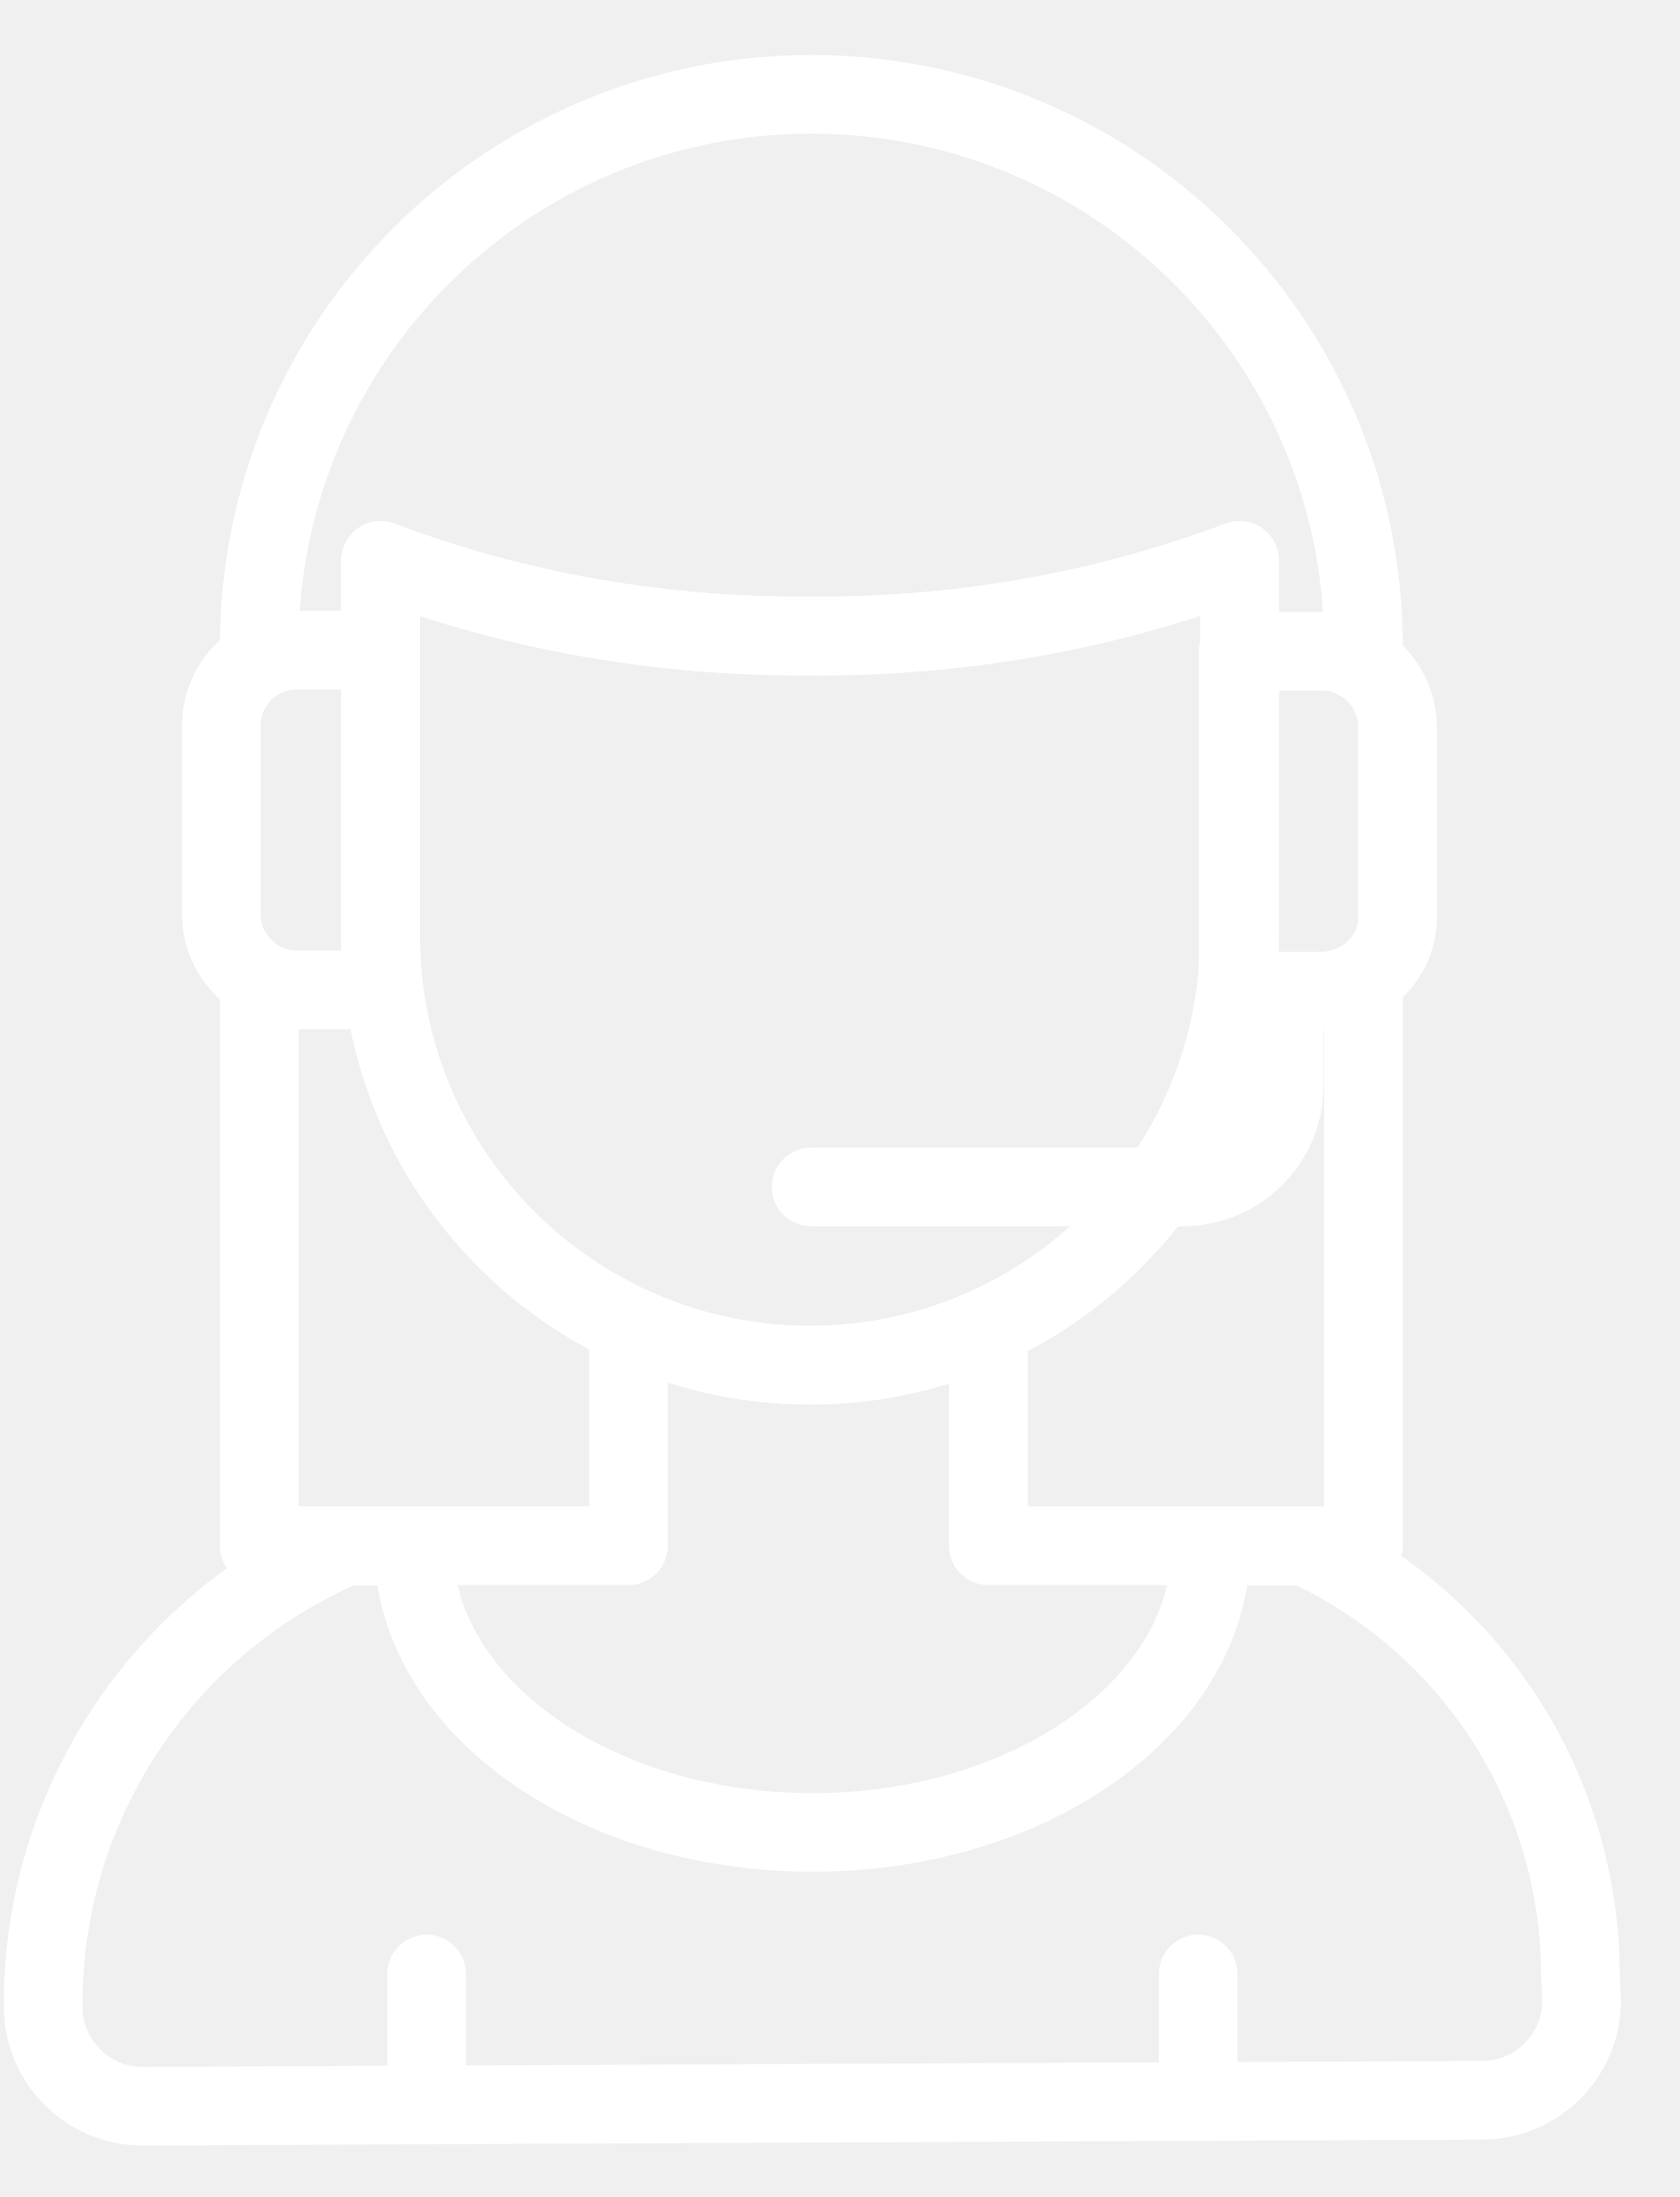
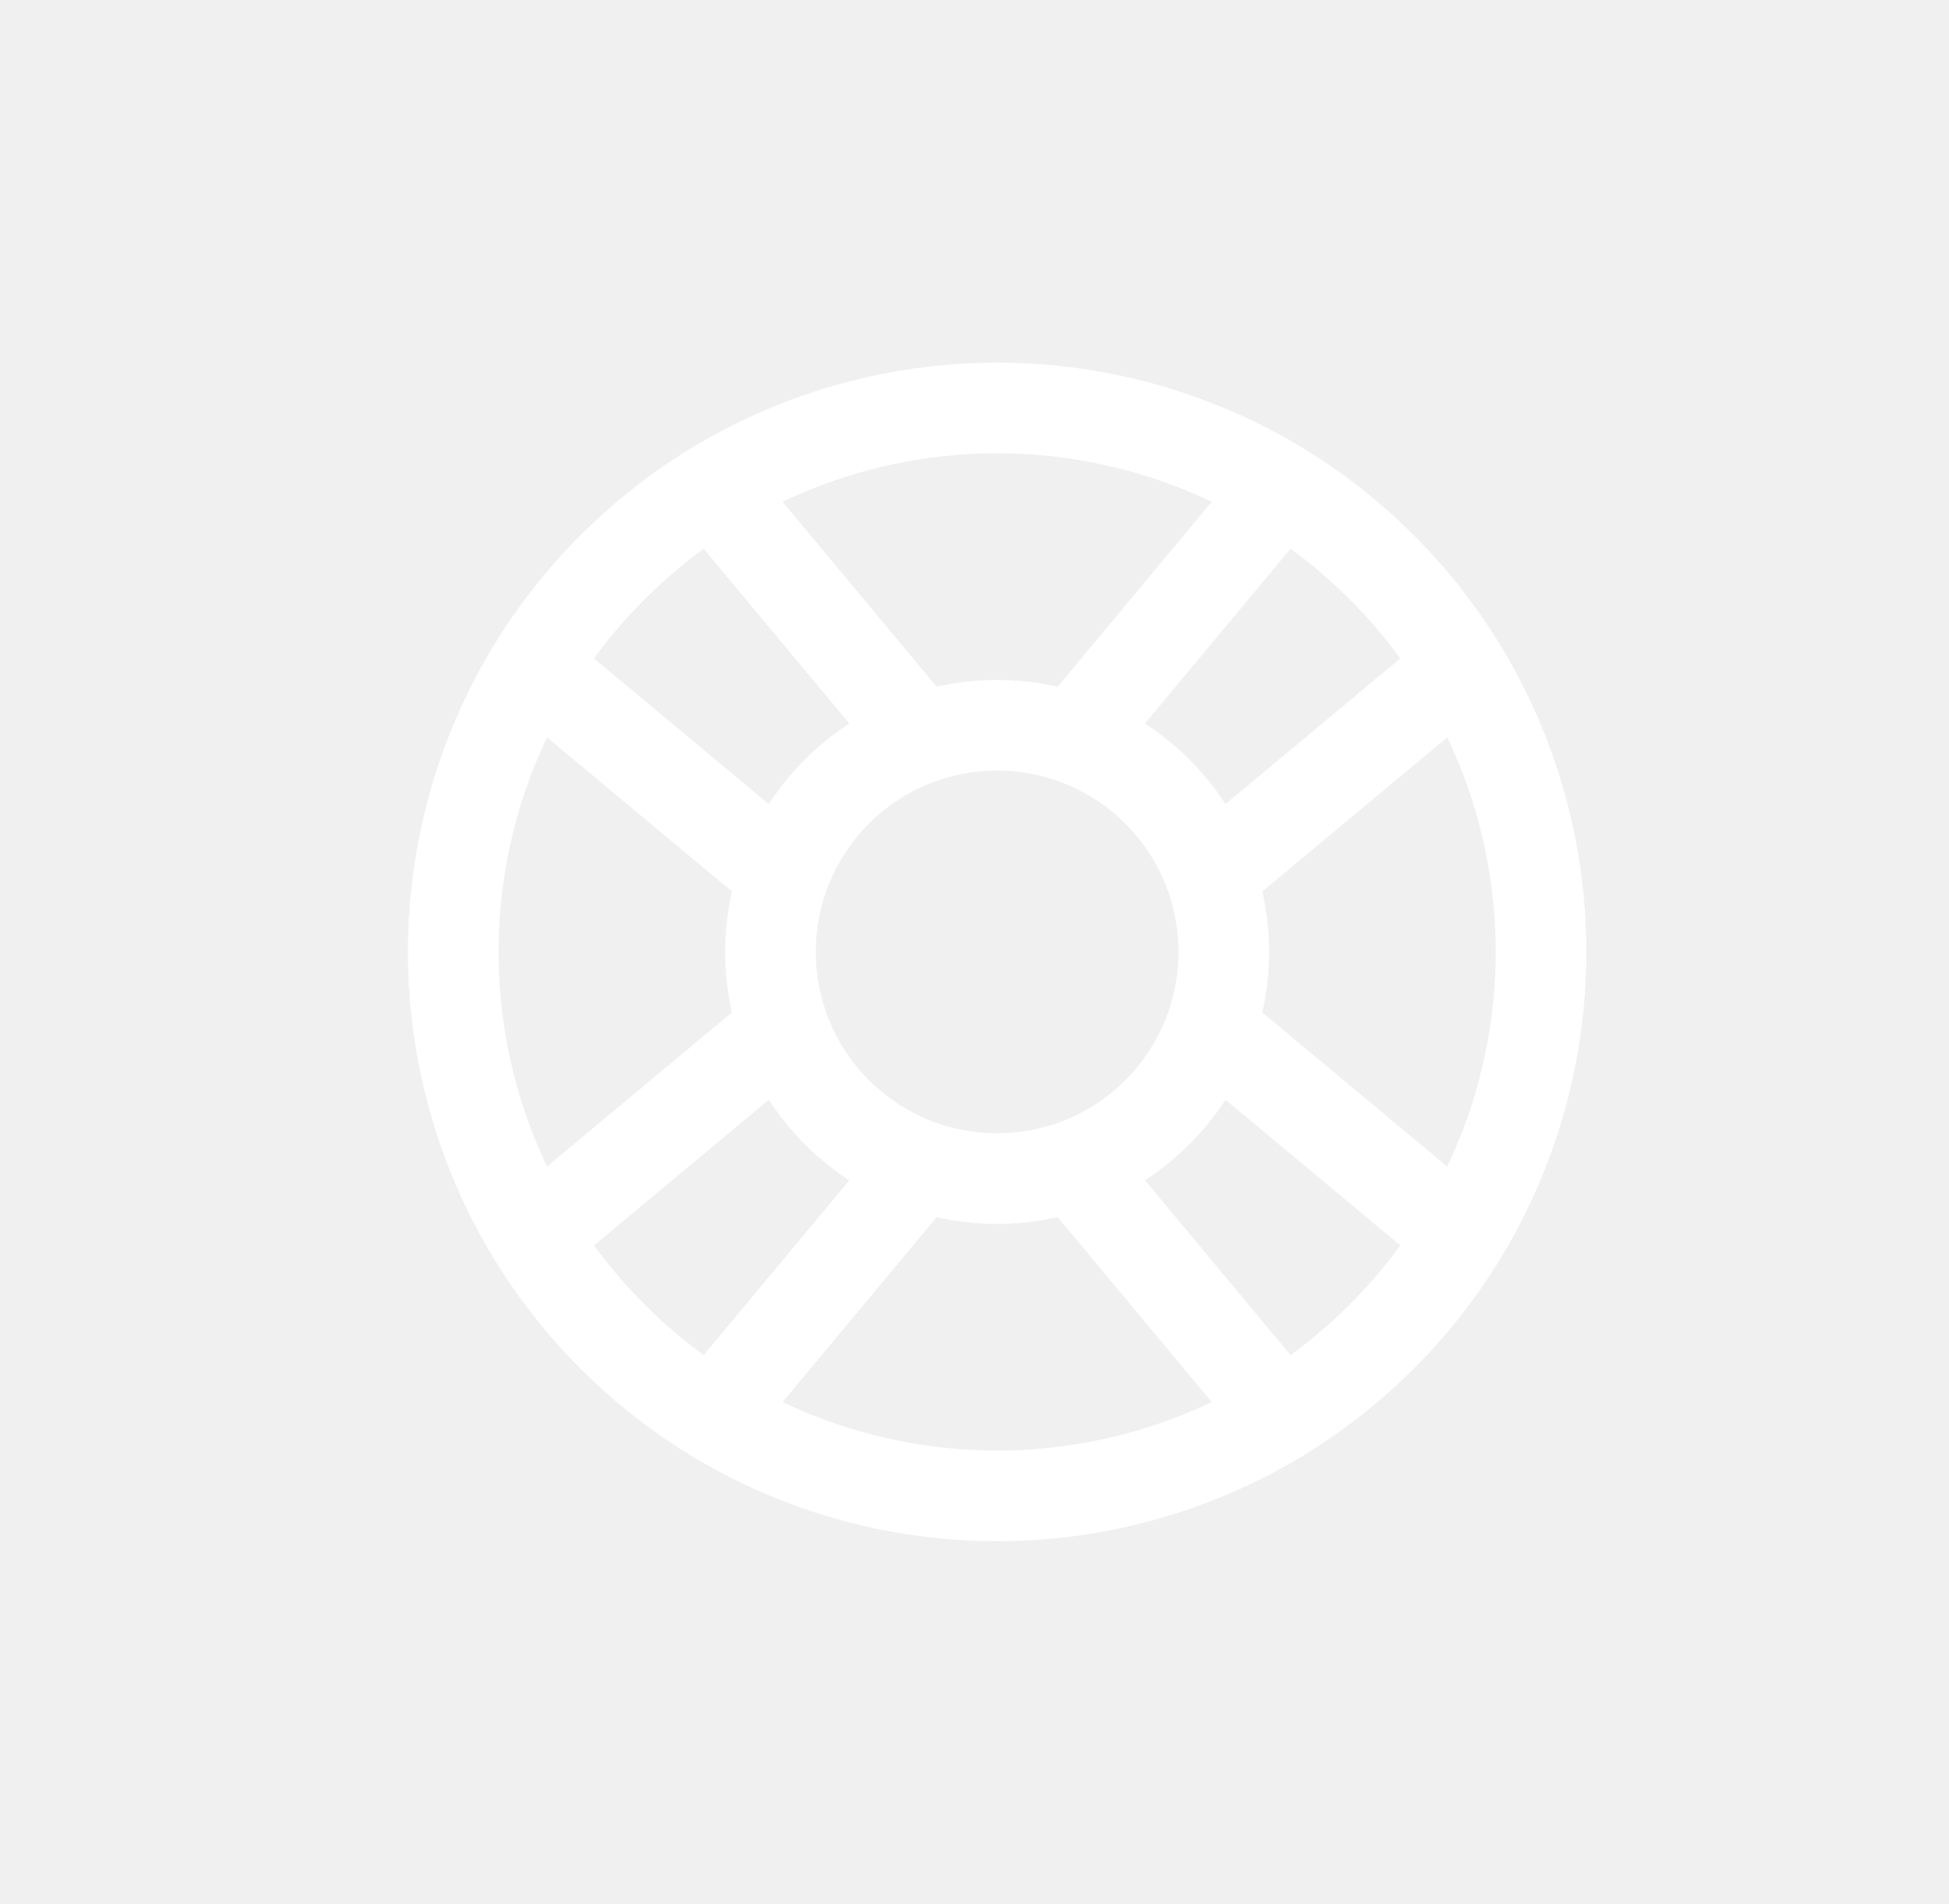
- <svg xmlns="http://www.w3.org/2000/svg" width="26" height="34" viewBox="0 0 26 34" fill="none">
-   <path d="M24.462 30.531C24.444 27.682 22.782 25.108 20.189 23.921H18.746C18.746 26.368 15.989 28.358 12.574 28.358C9.159 28.358 6.402 26.368 6.402 23.921H5.361C2.494 25.144 0.65 27.956 0.668 31.061C0.668 31.901 1.362 32.595 2.202 32.595L22.946 32.503C23.786 32.503 24.48 31.809 24.48 30.969L24.462 30.531ZM12.538 9.842C10.273 9.86 8.009 9.476 5.891 8.673V14.48C5.891 18.15 8.867 21.127 12.538 21.127C16.208 21.127 19.185 18.15 19.185 14.48V8.673C17.048 9.476 14.802 9.86 12.538 9.842Z" stroke="white" stroke-width="1.217" stroke-linecap="round" stroke-linejoin="round" />
-   <path d="M21.104 15.32V23.921H15.297V20.743M4.012 10.006C4.012 5.295 7.828 1.46 12.558 1.46C17.269 1.46 21.104 5.276 21.104 10.006M4.012 15.32V23.921H9.727V20.743" stroke="white" stroke-width="1.217" stroke-linecap="round" stroke-linejoin="round" />
-   <path d="M6.603 32.467V30.549M18.546 32.467V30.549M4.594 10.061H5.891V15.32H4.594C3.955 15.32 3.426 14.79 3.426 14.151V11.229C3.426 10.59 3.937 10.061 4.594 10.061ZM4.594 10.061C4.576 10.061 4.576 10.061 4.594 10.061ZM12.538 9.842C10.274 9.86 8.009 9.476 5.891 8.673V14.48C5.891 18.15 8.868 21.127 12.538 21.127C16.208 21.127 19.185 18.15 19.185 14.48V8.673C17.048 9.476 14.802 9.86 12.538 9.842Z" stroke="white" stroke-width="1.217" stroke-linecap="round" stroke-linejoin="round" />
-   <path d="M20.462 15.338H19.165V10.079H20.462C21.101 10.079 21.63 10.609 21.63 11.248V14.169C21.649 14.79 21.137 15.32 20.462 15.338ZM20.462 15.338C20.48 15.338 20.48 15.338 20.462 15.338ZM19.877 15.521V16.799C19.877 17.676 19.165 18.369 18.307 18.369H12.555" stroke="white" stroke-width="1.217" stroke-linecap="round" stroke-linejoin="round" />
+ <svg xmlns="http://www.w3.org/2000/svg" width="43" height="42" viewBox="0 0 43 42" fill="none">
+   <path d="M28.282 10.773C29.082 11.265 29.821 11.85 30.485 12.514C31.165 13.194 31.744 13.933 32.226 14.717M28.282 10.773L23.685 16.29M28.282 10.773C26.392 9.614 24.217 9 22 9C19.782 9 17.607 9.614 15.717 10.773M32.226 14.717L26.709 19.314M32.226 14.717C33.386 16.607 33.999 18.782 33.999 21C33.999 23.217 33.386 25.392 32.226 27.282M23.685 16.29C24.381 16.539 25.013 16.94 25.535 17.463C26.059 17.986 26.46 18.618 26.709 19.314M23.685 16.29C22.595 15.902 21.404 15.902 20.314 16.29M15.717 10.773L20.314 16.29M15.717 10.773C14.917 11.265 14.178 11.85 13.514 12.514C12.85 13.178 12.265 13.917 11.773 14.717M26.709 19.314C27.097 20.404 27.097 21.595 26.709 22.685M32.226 27.282L26.709 22.685M32.226 27.282C31.734 28.082 31.149 28.821 30.485 29.485C29.805 30.165 29.066 30.744 28.282 31.226M26.709 22.685C26.468 23.36 26.076 23.994 25.535 24.535C25.013 25.059 24.381 25.46 23.685 25.709M20.314 16.29C19.618 16.539 18.986 16.94 18.463 17.463C17.924 18.005 17.532 18.64 17.29 19.314M23.685 25.709L28.282 31.226M23.685 25.709C22.595 26.097 21.404 26.097 20.314 25.709M28.282 31.226C26.392 32.386 24.217 32.999 22 32.999C19.782 32.999 17.607 32.386 15.717 31.226M15.717 31.226L20.314 25.709M15.717 31.226C14.917 30.734 14.178 30.149 13.514 29.485C12.85 28.821 12.265 28.082 11.773 27.282M20.314 25.709C19.618 25.46 18.986 25.059 18.463 24.535C17.94 24.013 17.539 23.381 17.29 22.685M17.29 22.685L11.773 27.282M17.29 22.685C16.902 21.595 16.902 20.404 17.29 19.314M11.773 27.282C10.614 25.392 10 23.217 10 21C10 18.782 10.614 16.607 11.773 14.717M11.773 14.717L17.29 19.314" stroke="white" stroke-width="2" stroke-linecap="round" stroke-linejoin="round" />
</svg>
